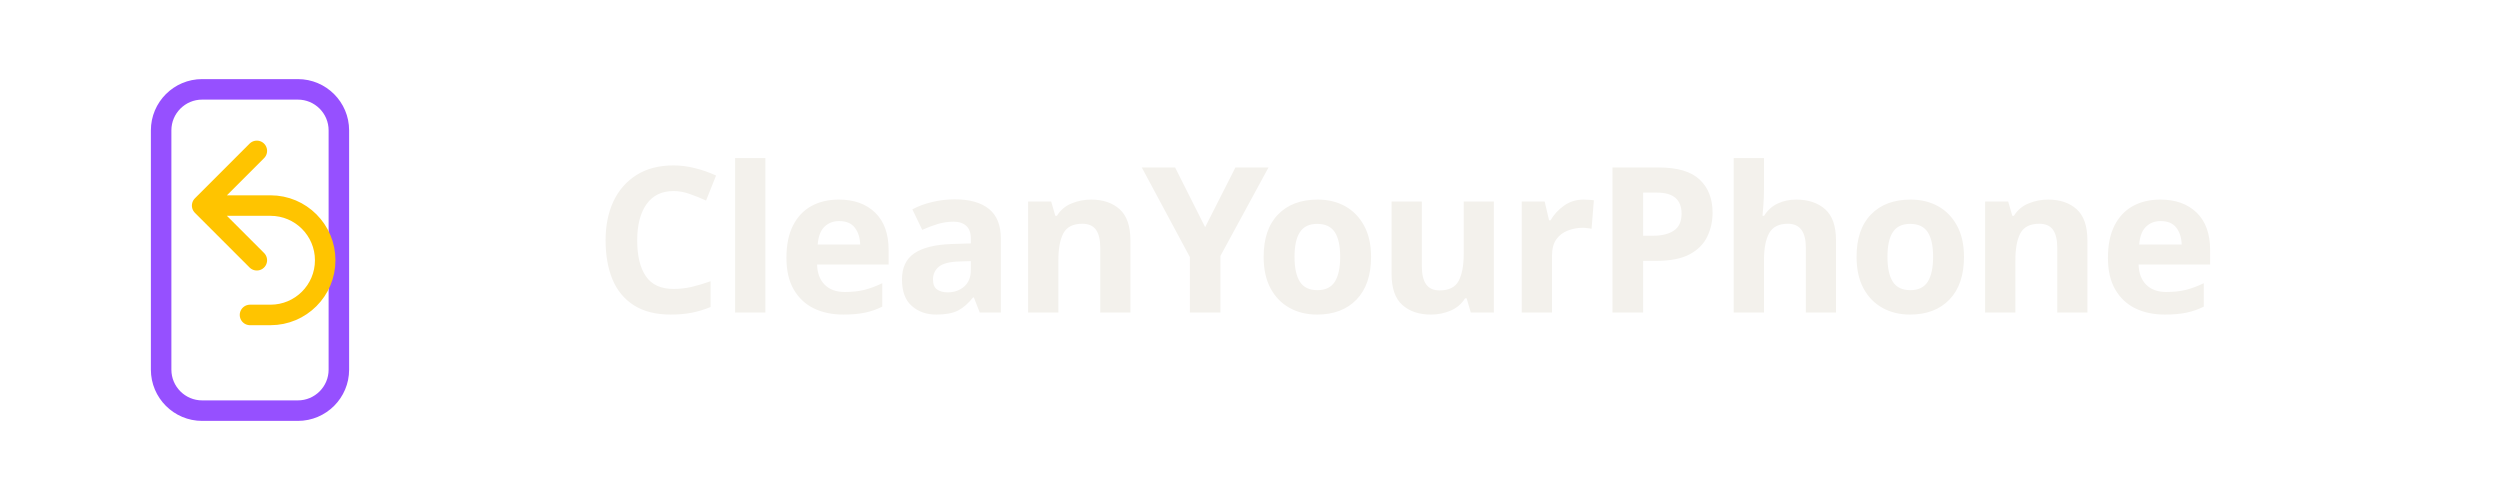
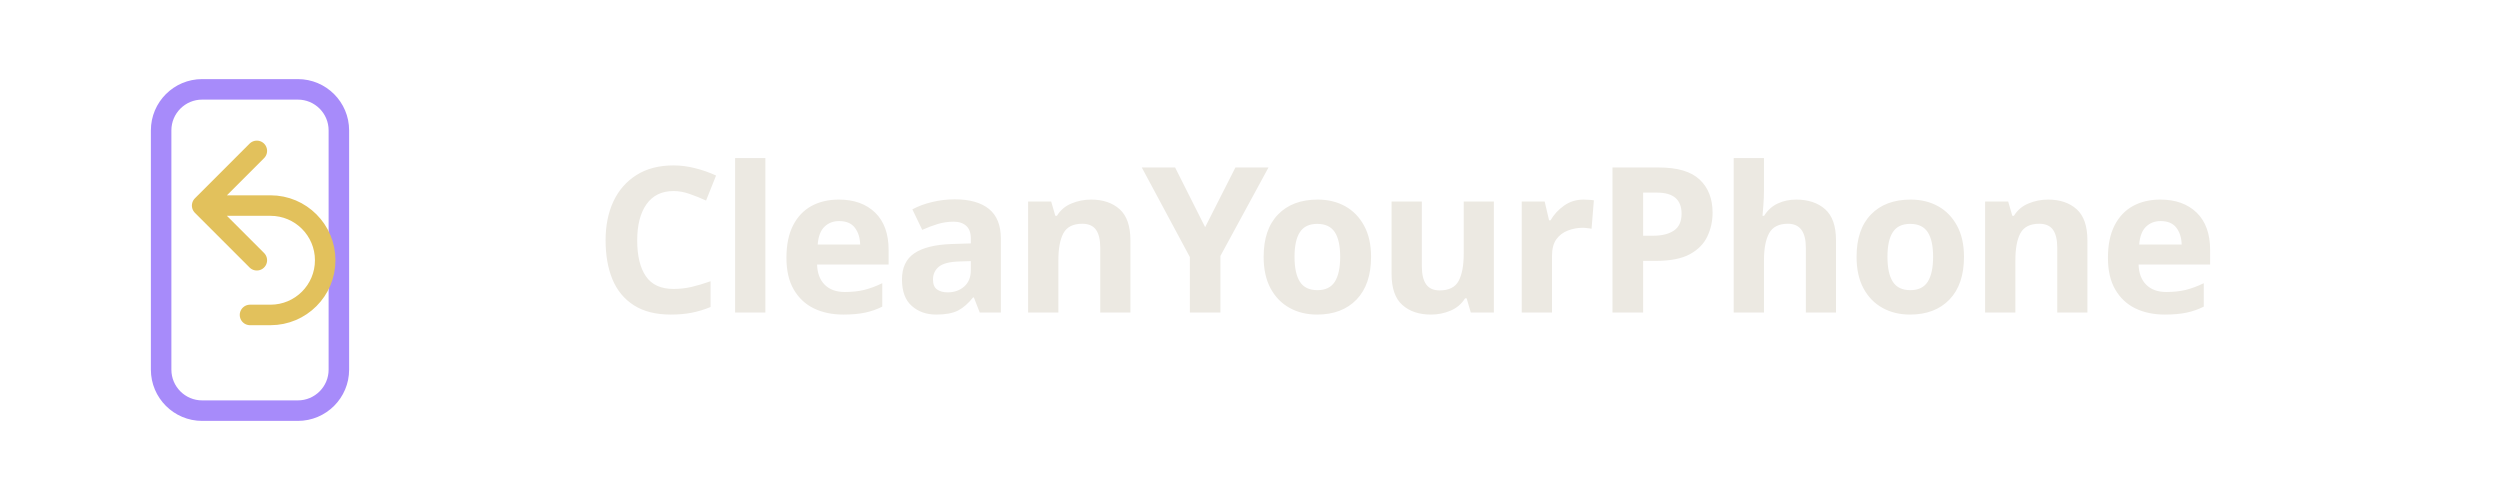
<svg xmlns="http://www.w3.org/2000/svg" width="320" height="64" viewBox="0 0 320 64" role="img" aria-labelledby="title">
  <g transform="translate(4 4) scale(.875)" fill="none" stroke-linecap="round" stroke-linejoin="round" stroke-width="3">
-     <rect x="19" y="8.5" width="26" height="47" rx="6" stroke="#9650FF" />
-     <path d="M33 17.5L25 25.5L33 33.5M25 25.5H35A8 8 0 0 1 35 41.5H32" stroke="#FFC400" />
+     <rect x="19" y="8.5" width="26" height="47" rx="6" stroke="#A78BFA" />
+     <path d="M33 17.5L25 25.5L33 33.5M25 25.5H35A8 8 0 0 1 35 41.5H32" stroke="#E2C15C" />
  </g>
-   <text x="76" y="40" fill="#F3F1EC" font-family="Aptos, 'Segoe UI', system-ui, -apple-system, BlinkMacSystemFont, sans-serif" font-size="26" font-weight="700" letter-spacing="-.5">CleanYourPhone</text>
+   <text x="76" y="40" fill="#ECE9E2" font-family="Aptos, 'Segoe UI', system-ui, -apple-system, BlinkMacSystemFont, sans-serif" font-size="26" font-weight="700" letter-spacing="-.5">CleanYourPhone</text>
</svg>
